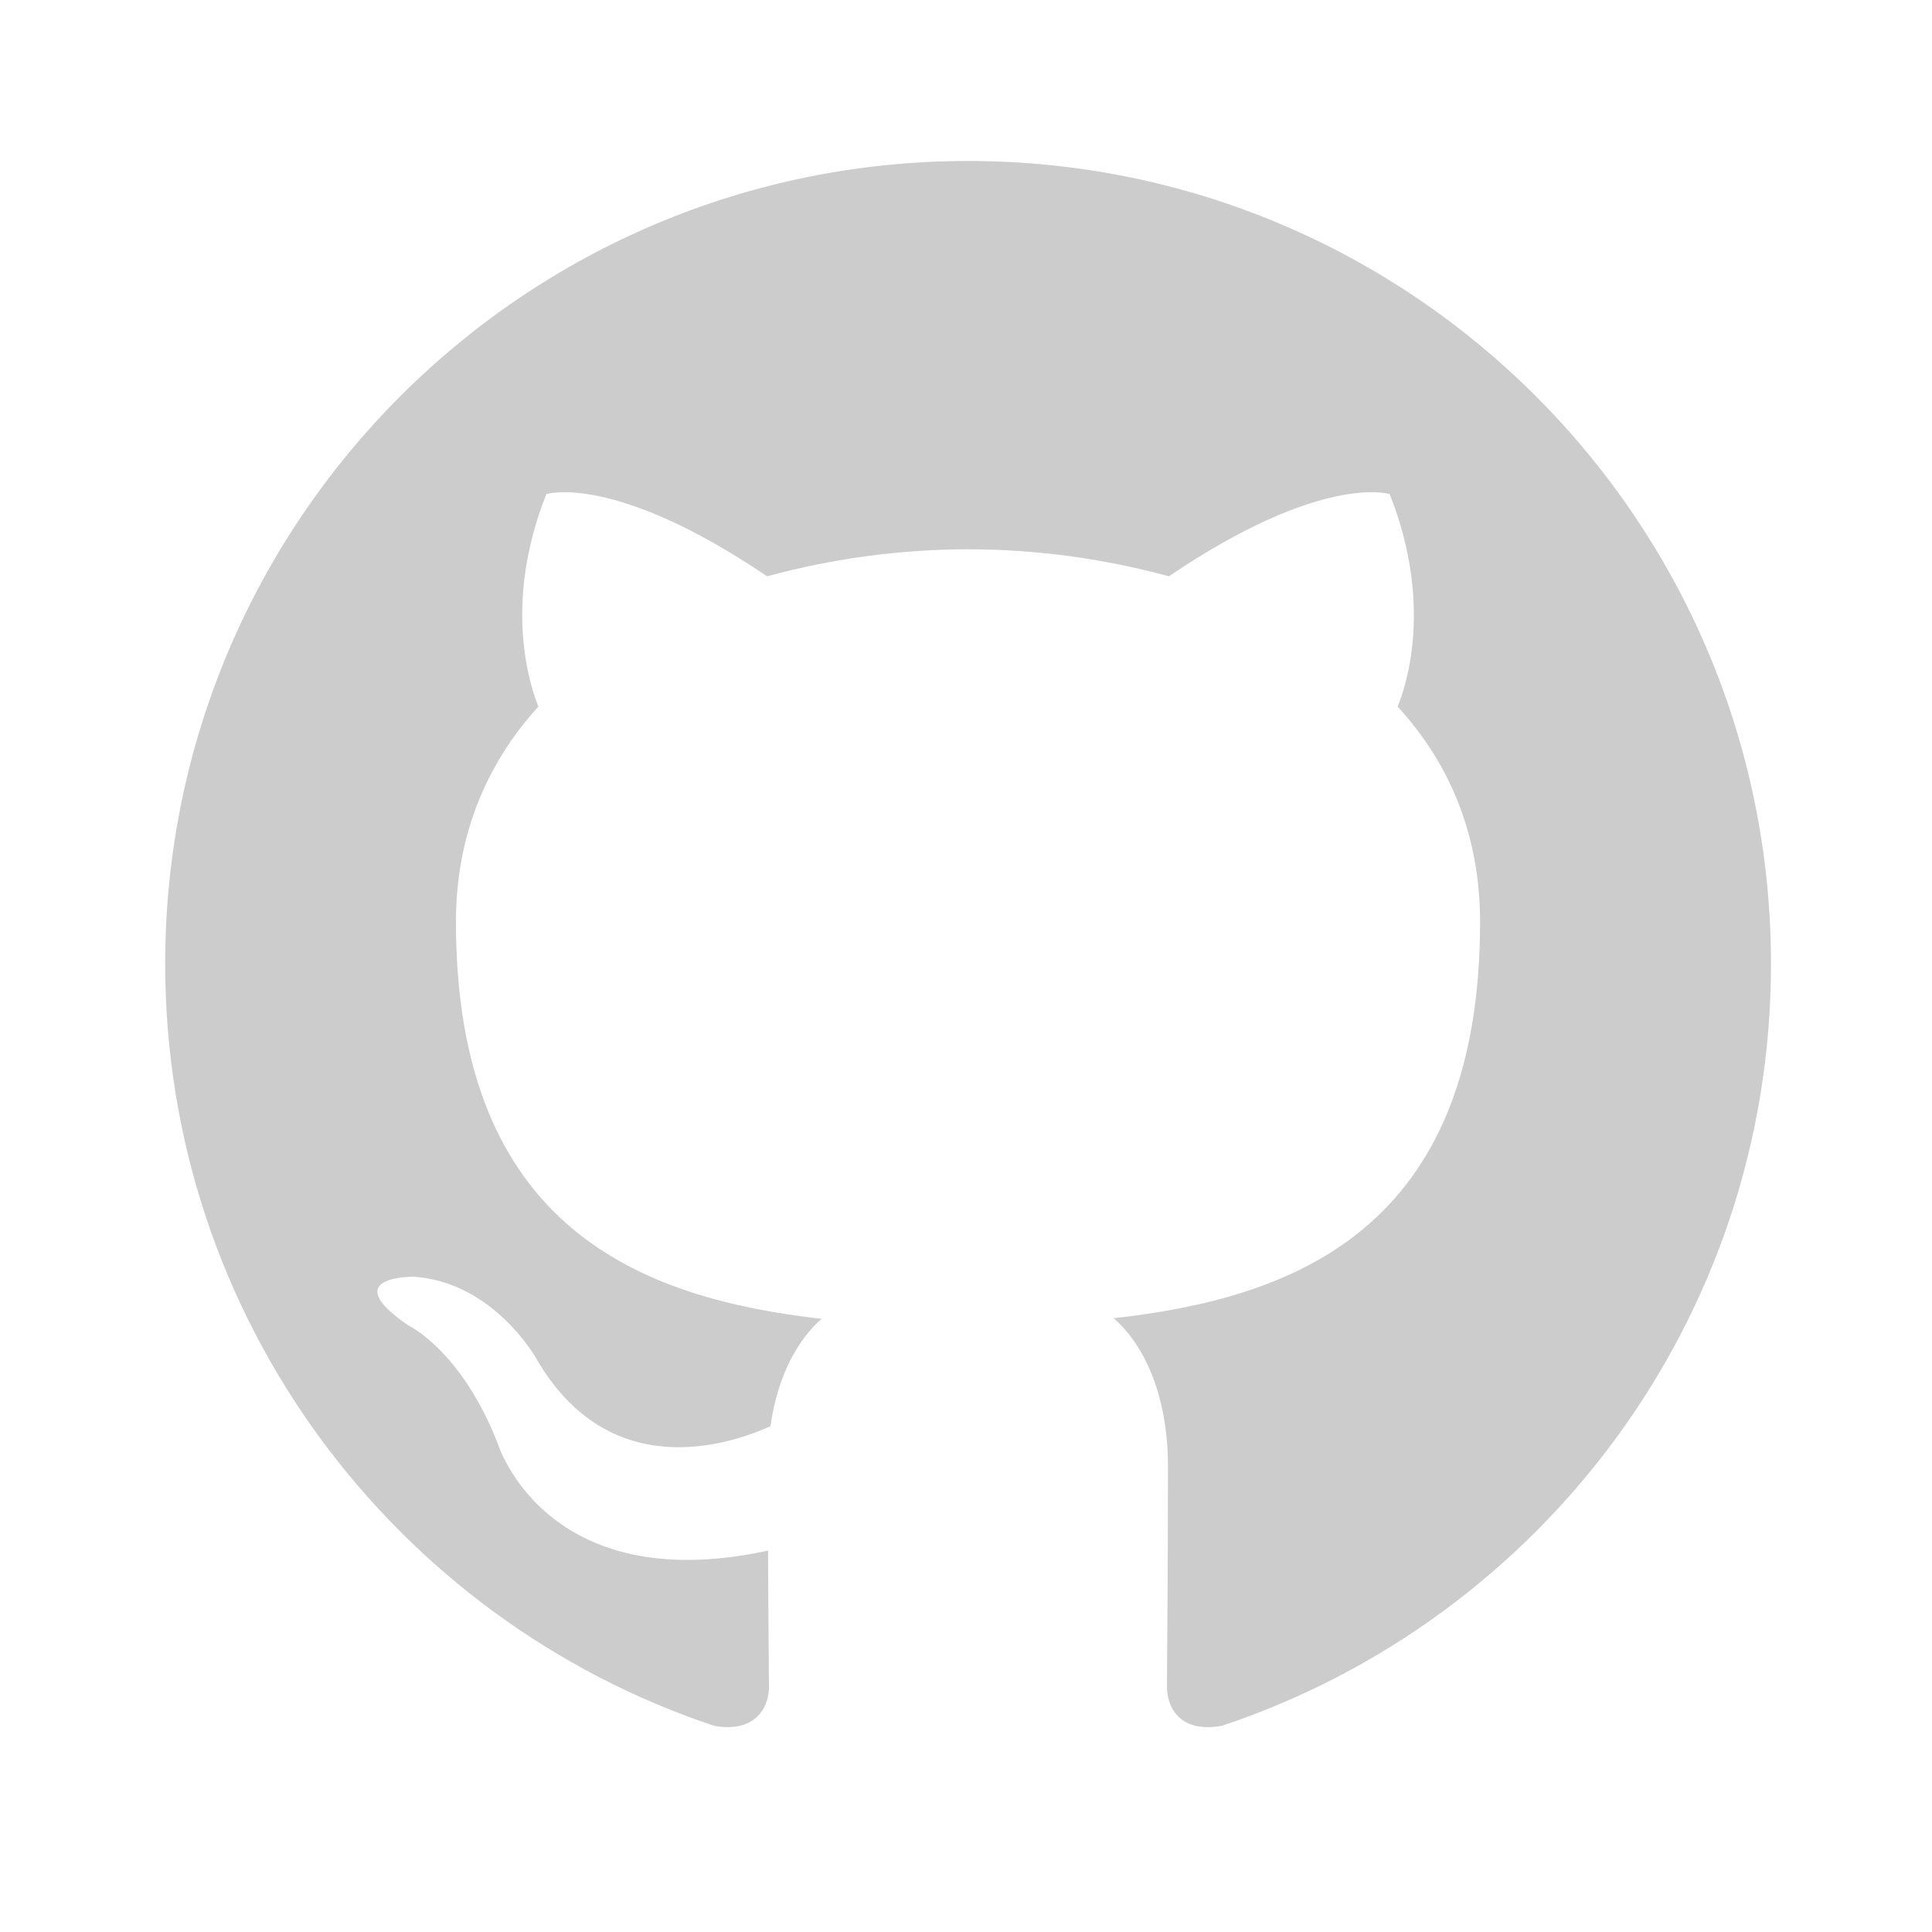
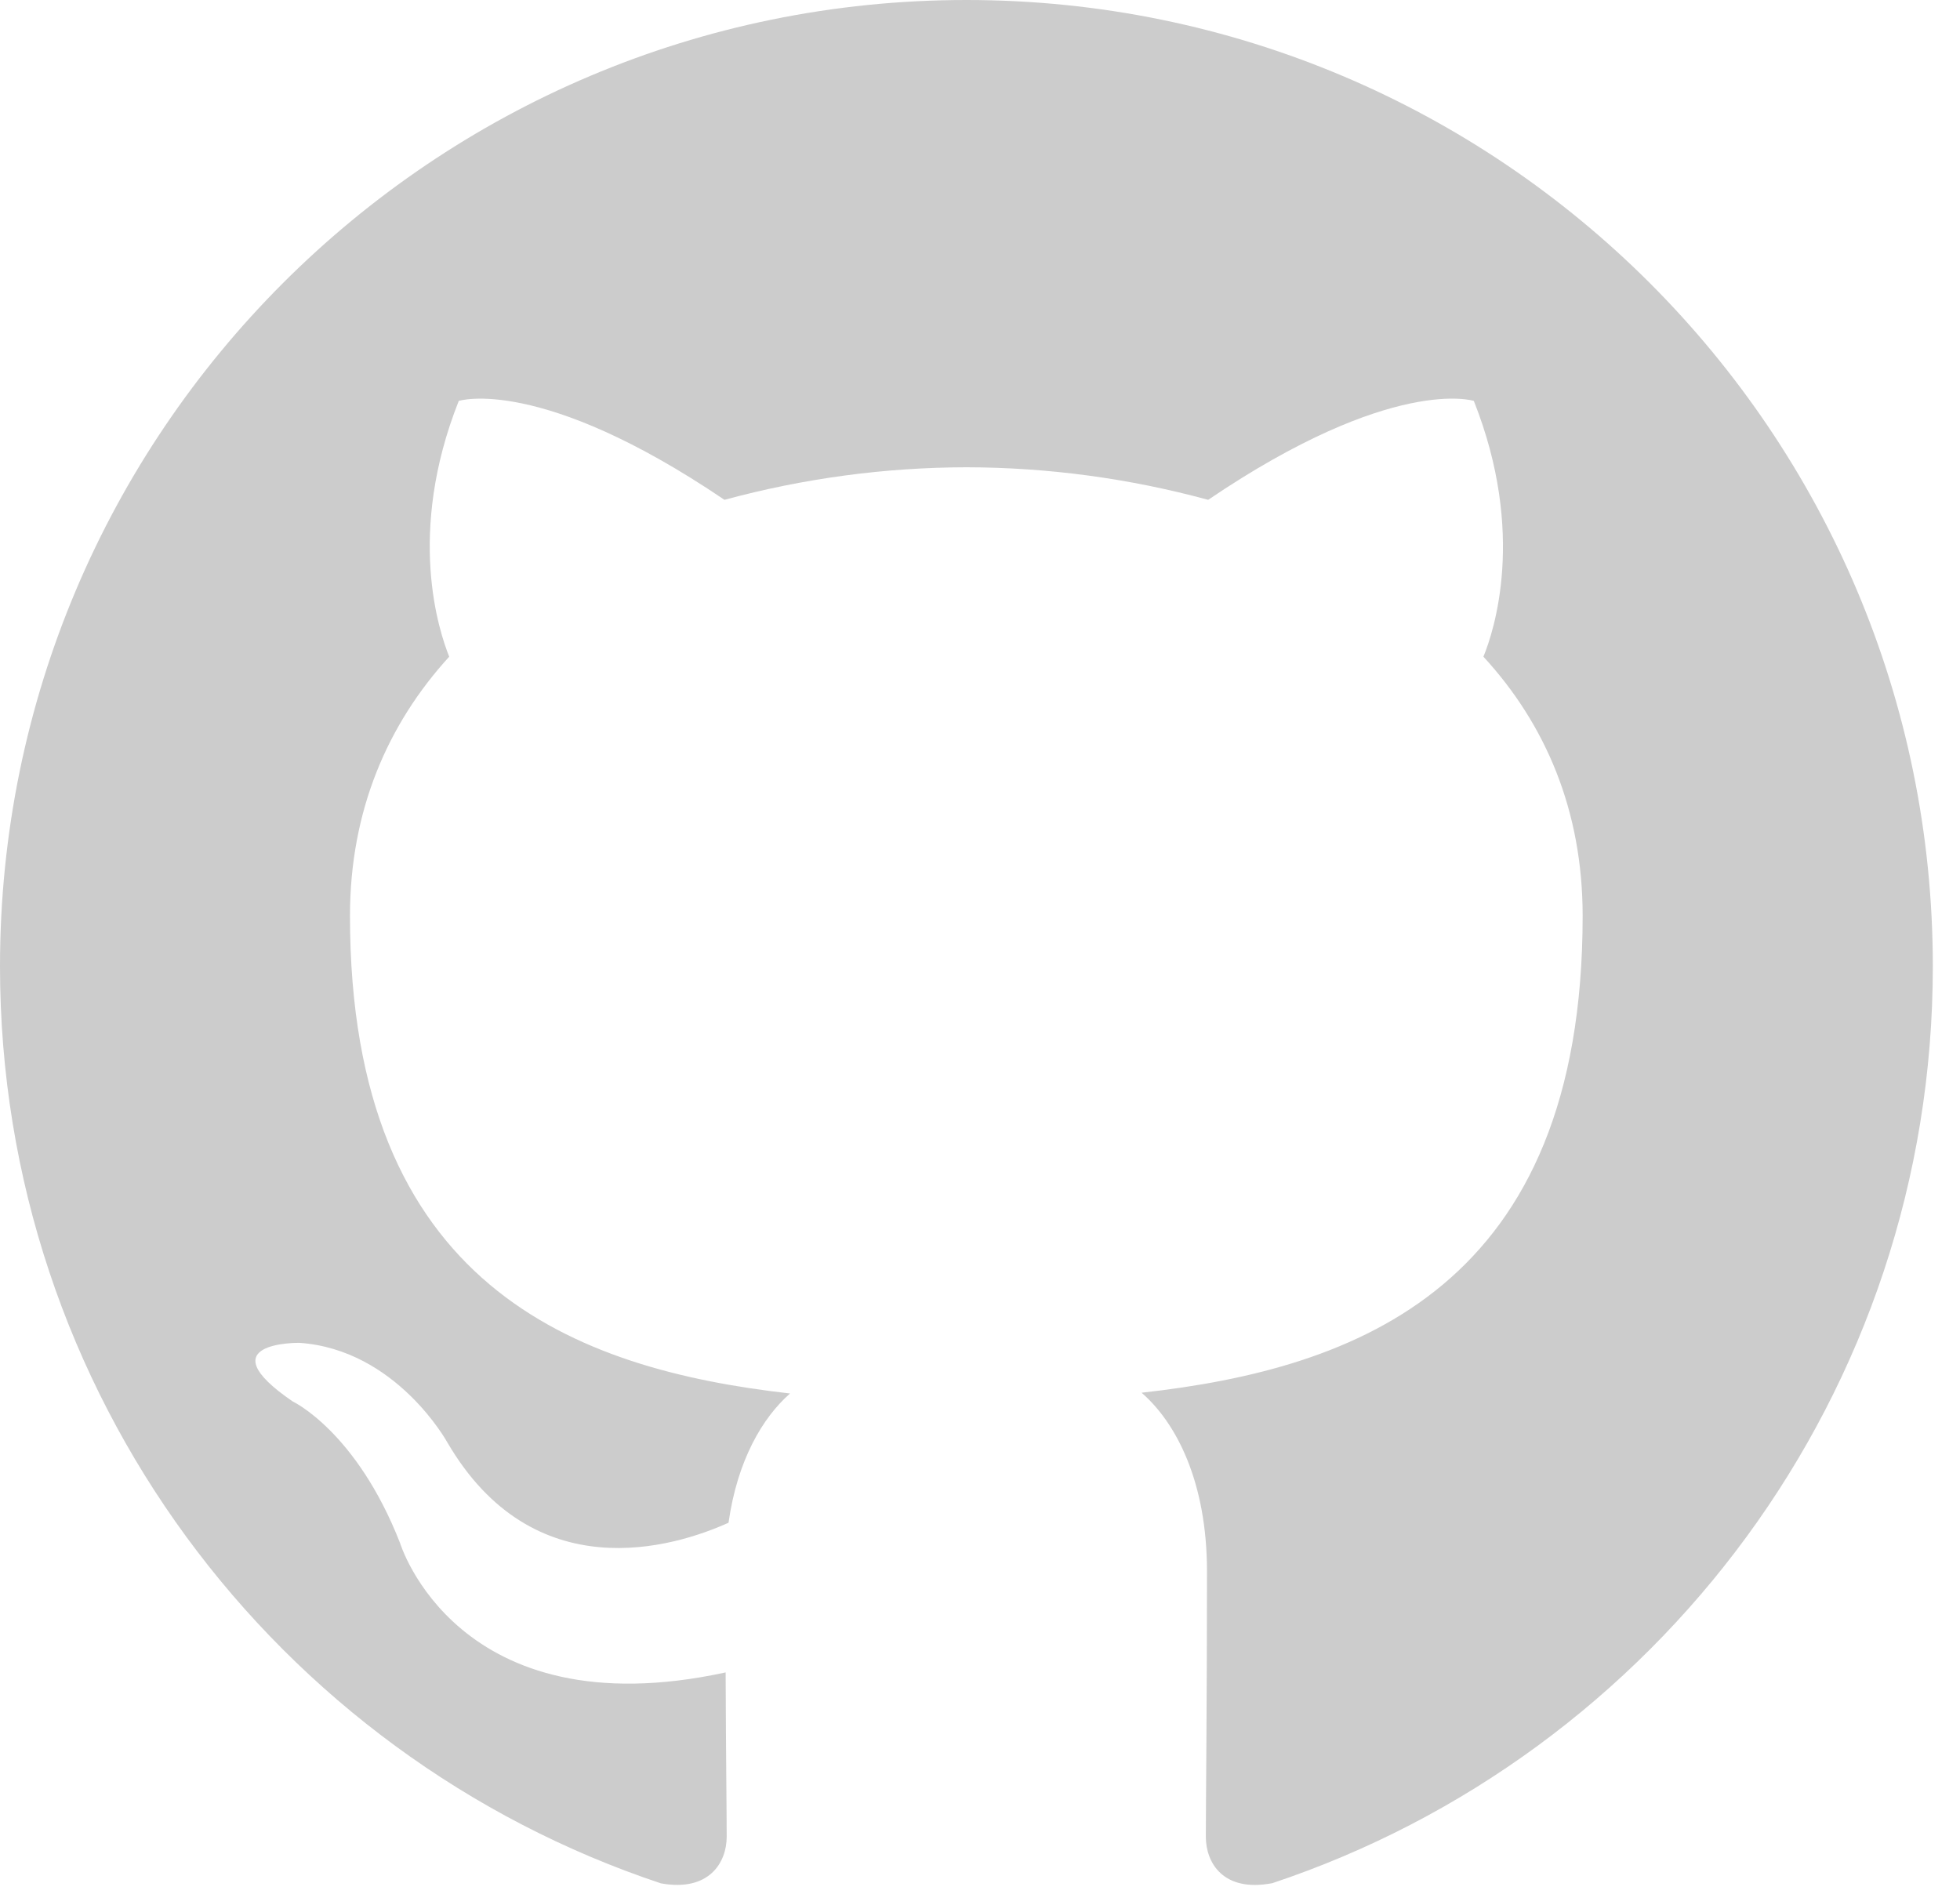
- <svg xmlns="http://www.w3.org/2000/svg" width="70" height="70" viewBox="0 0 70 70" fill="none">
-   <path fill-rule="evenodd" clip-rule="evenodd" d="M35.075 5.833C19.008 5.833 5.985 18.856 5.985 34.924C5.985 47.775 14.318 58.681 25.879 62.531C27.335 62.793 27.86 61.898 27.86 61.127C27.86 60.436 27.836 58.605 27.828 56.181C19.734 57.937 18.025 52.278 18.025 52.278C16.706 48.918 14.796 48.023 14.796 48.023C12.156 46.218 14.997 46.258 14.997 46.258C17.92 46.462 19.451 49.257 19.451 49.257C22.047 53.702 26.264 52.418 27.915 51.675C28.18 49.793 28.939 48.51 29.767 47.784C23.31 47.052 16.52 44.555 16.52 33.405C16.52 30.234 17.654 27.633 19.506 25.602C19.212 24.865 18.206 21.904 19.795 17.902C19.795 17.902 22.236 17.118 27.793 20.881C30.166 20.235 32.613 19.905 35.072 19.901C37.532 19.904 39.98 20.234 42.352 20.881C47.912 17.115 50.35 17.902 50.35 17.902C51.94 21.904 50.942 24.865 50.639 25.602C52.505 27.633 53.626 30.231 53.626 33.405C53.626 44.584 46.83 47.04 40.349 47.761C41.384 48.659 42.318 50.432 42.318 53.145C42.318 57.035 42.282 60.174 42.282 61.127C42.282 61.906 42.802 62.81 44.286 62.525C55.842 58.669 64.166 47.772 64.166 34.924C64.166 18.856 51.143 5.833 35.075 5.833Z" fill="#CCCCCC" />
+ <svg xmlns="http://www.w3.org/2000/svg" width="59" height="57" viewBox="0 0 59 57" fill="none">
+   <path fill-rule="evenodd" clip-rule="evenodd" d="M29.091 0C13.023 0 0 13.023 0 29.091C0 41.942 8.333 52.847 19.895 56.697C21.35 56.96 21.875 56.064 21.875 55.294C21.875 54.603 21.852 52.771 21.843 50.347C13.749 52.103 12.04 46.445 12.04 46.445C10.722 43.085 8.811 42.19 8.811 42.19C6.172 40.384 9.012 40.425 9.012 40.425C11.935 40.629 13.466 43.423 13.466 43.423C16.062 47.868 20.28 46.585 21.93 45.841C22.196 43.96 22.954 42.677 23.782 41.95C17.325 41.218 10.535 38.722 10.535 27.571C10.535 24.401 11.67 21.799 13.522 19.769C13.227 19.031 12.221 16.071 13.81 12.069C13.81 12.069 16.252 11.285 21.808 15.047C24.181 14.402 26.629 14.072 29.088 14.067C31.547 14.071 33.995 14.401 36.368 15.047C41.927 11.282 44.365 12.069 44.365 12.069C45.955 16.071 44.958 19.031 44.654 19.769C46.521 21.799 47.641 24.398 47.641 27.571C47.641 38.751 40.845 41.207 34.364 41.927C35.4 42.825 36.333 44.599 36.333 47.311C36.333 51.202 36.298 54.34 36.298 55.294C36.298 56.073 36.817 56.977 38.302 56.691C49.858 52.835 58.182 41.939 58.182 29.091C58.182 13.023 45.159 0 29.091 0Z" fill="#CCCCCC" />
</svg>
